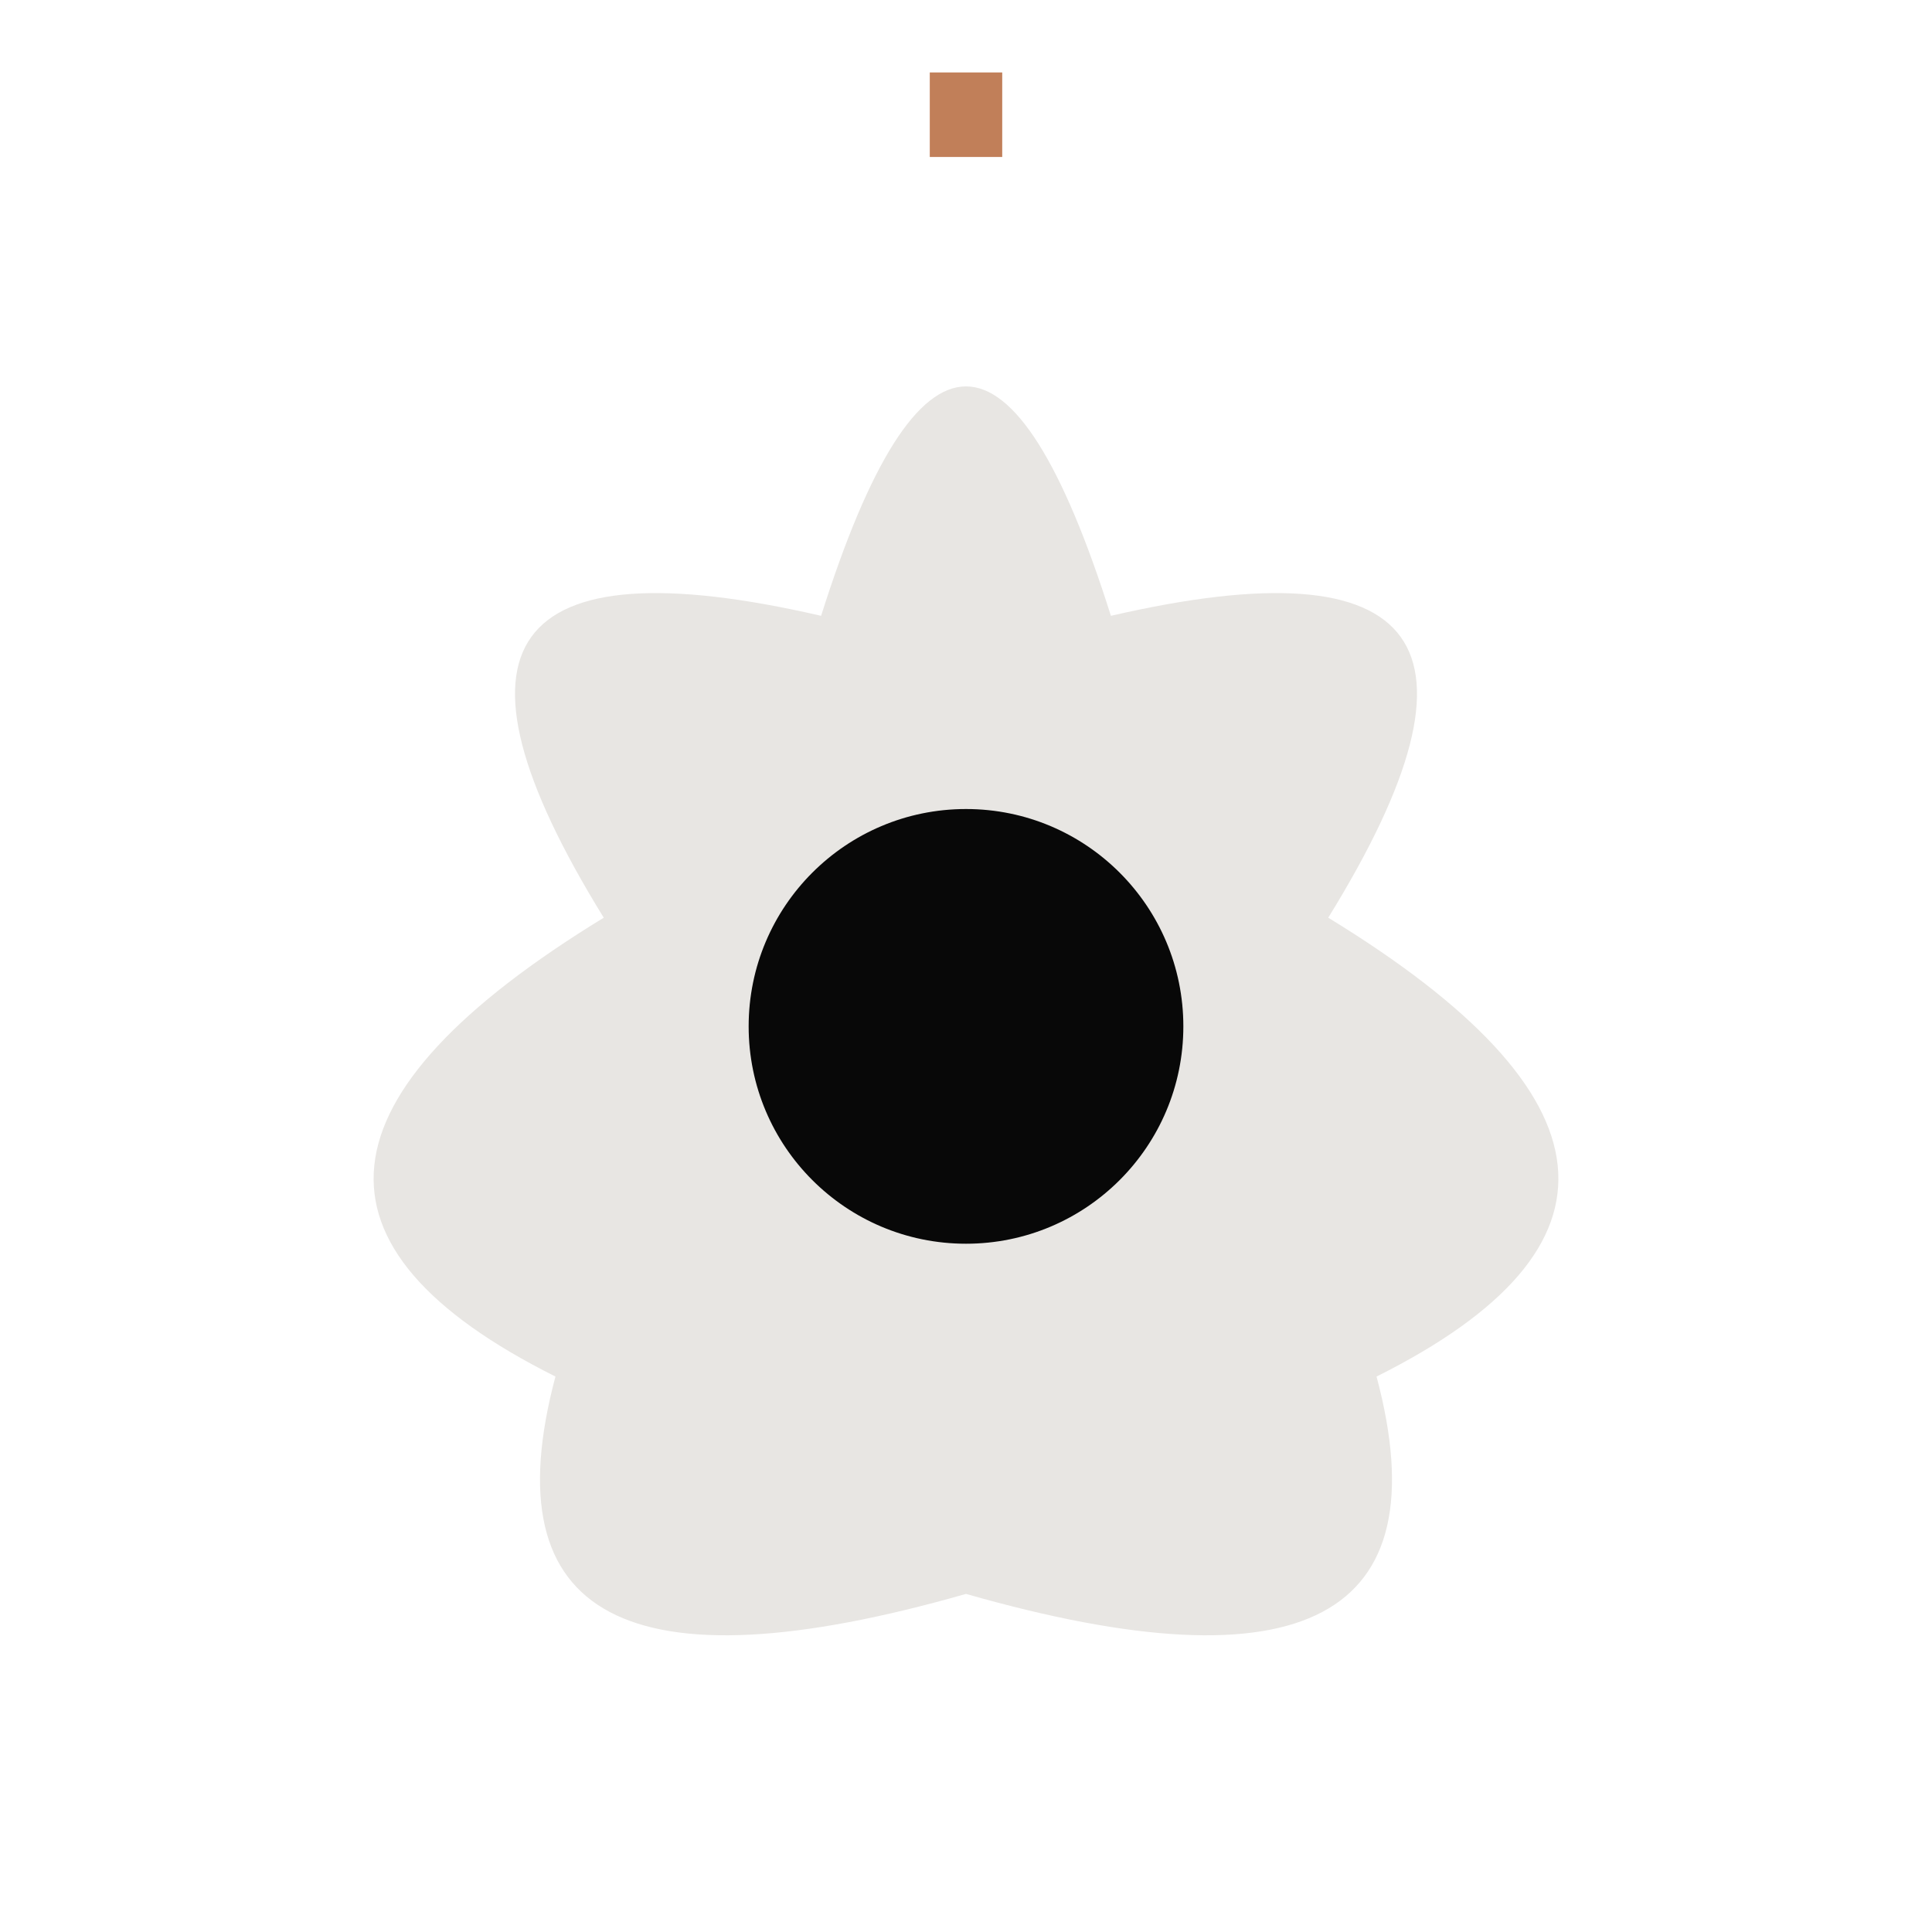
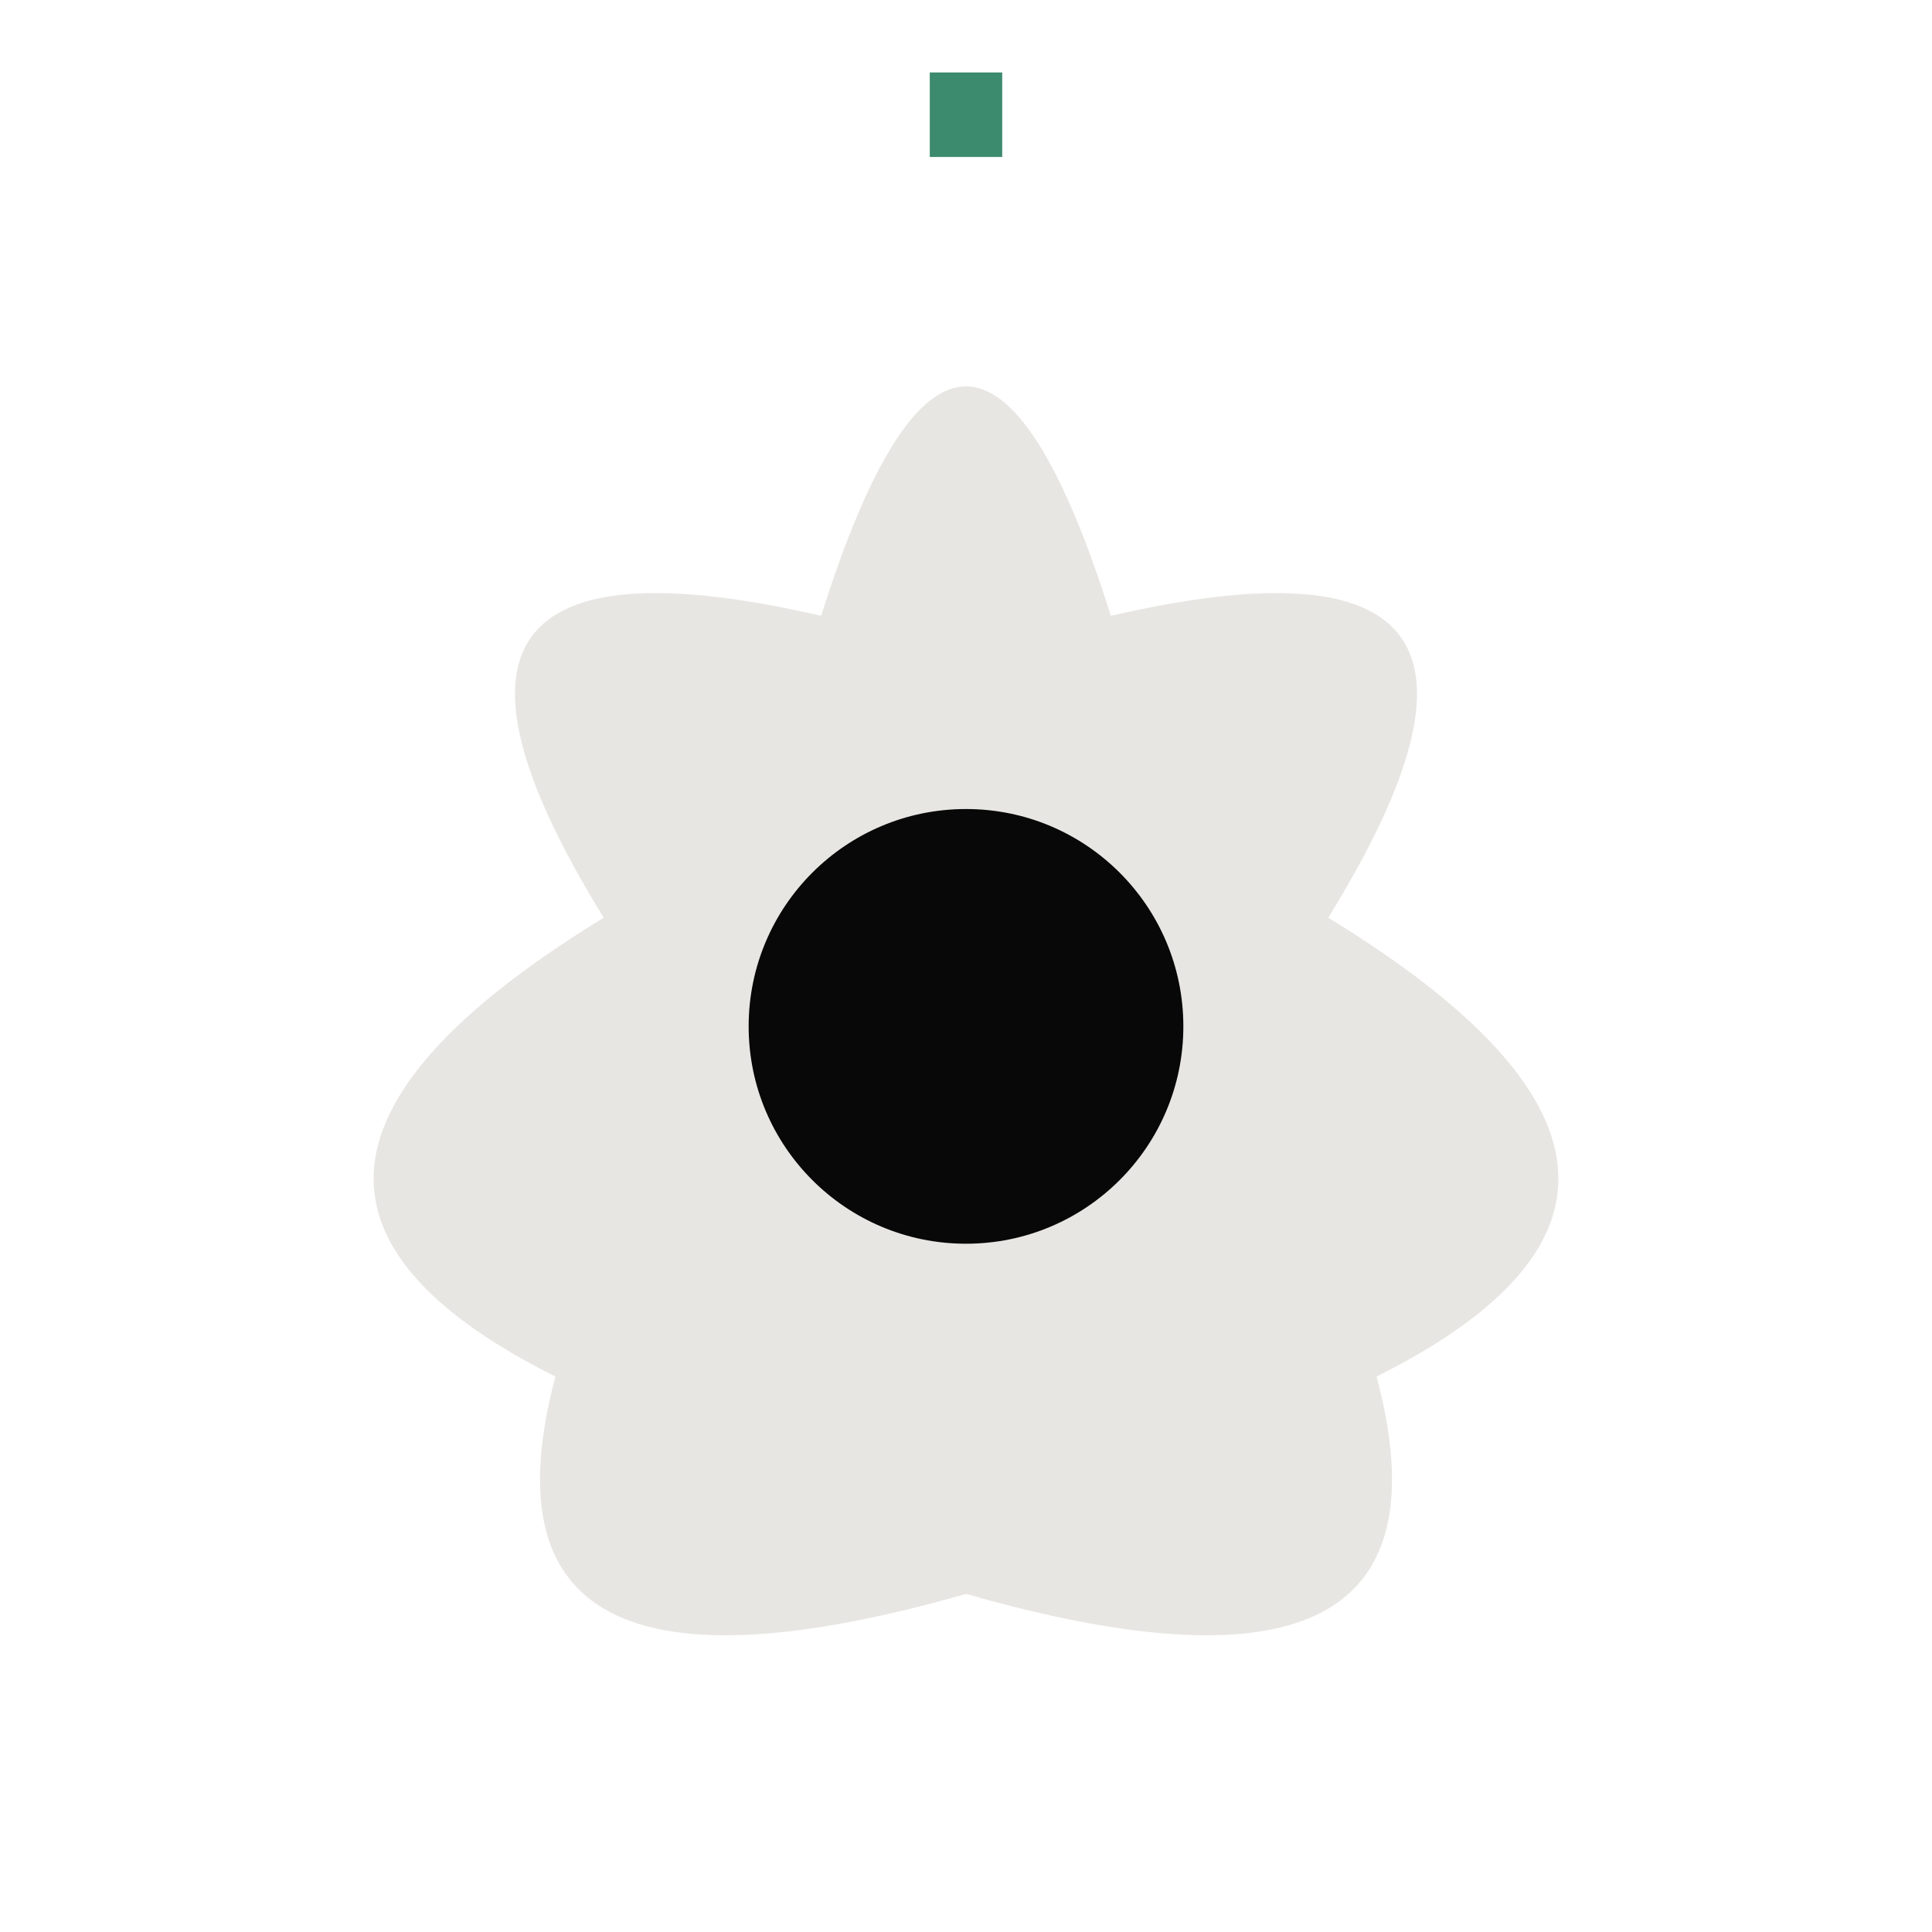
<svg xmlns="http://www.w3.org/2000/svg" viewBox="0 0 32 32" fill="none">
  <path d="M18.4 10.2Q16 2.6 13.6 10.2Q5.8 8.4 10 15.2Q2.8 19.6 9.2 22.8Q7.6 28.8 16 26.4Q24.4 28.8 22.8 22.8Q29.2 19.6 22 15.2Q26.2 8.4 18.4 10.2Z" fill="#e8e6e3" />
  <circle cx="16" cy="17" r="3.6" fill="#080808" />
-   <path d="M15.4 2.6h1.2v-1.4h-1.2Z" fill="#c17f59" />
+   <path d="M15.4 2.6h1.2v-1.4h-1.2Z" fill="#3d8b6e" />
</svg>
